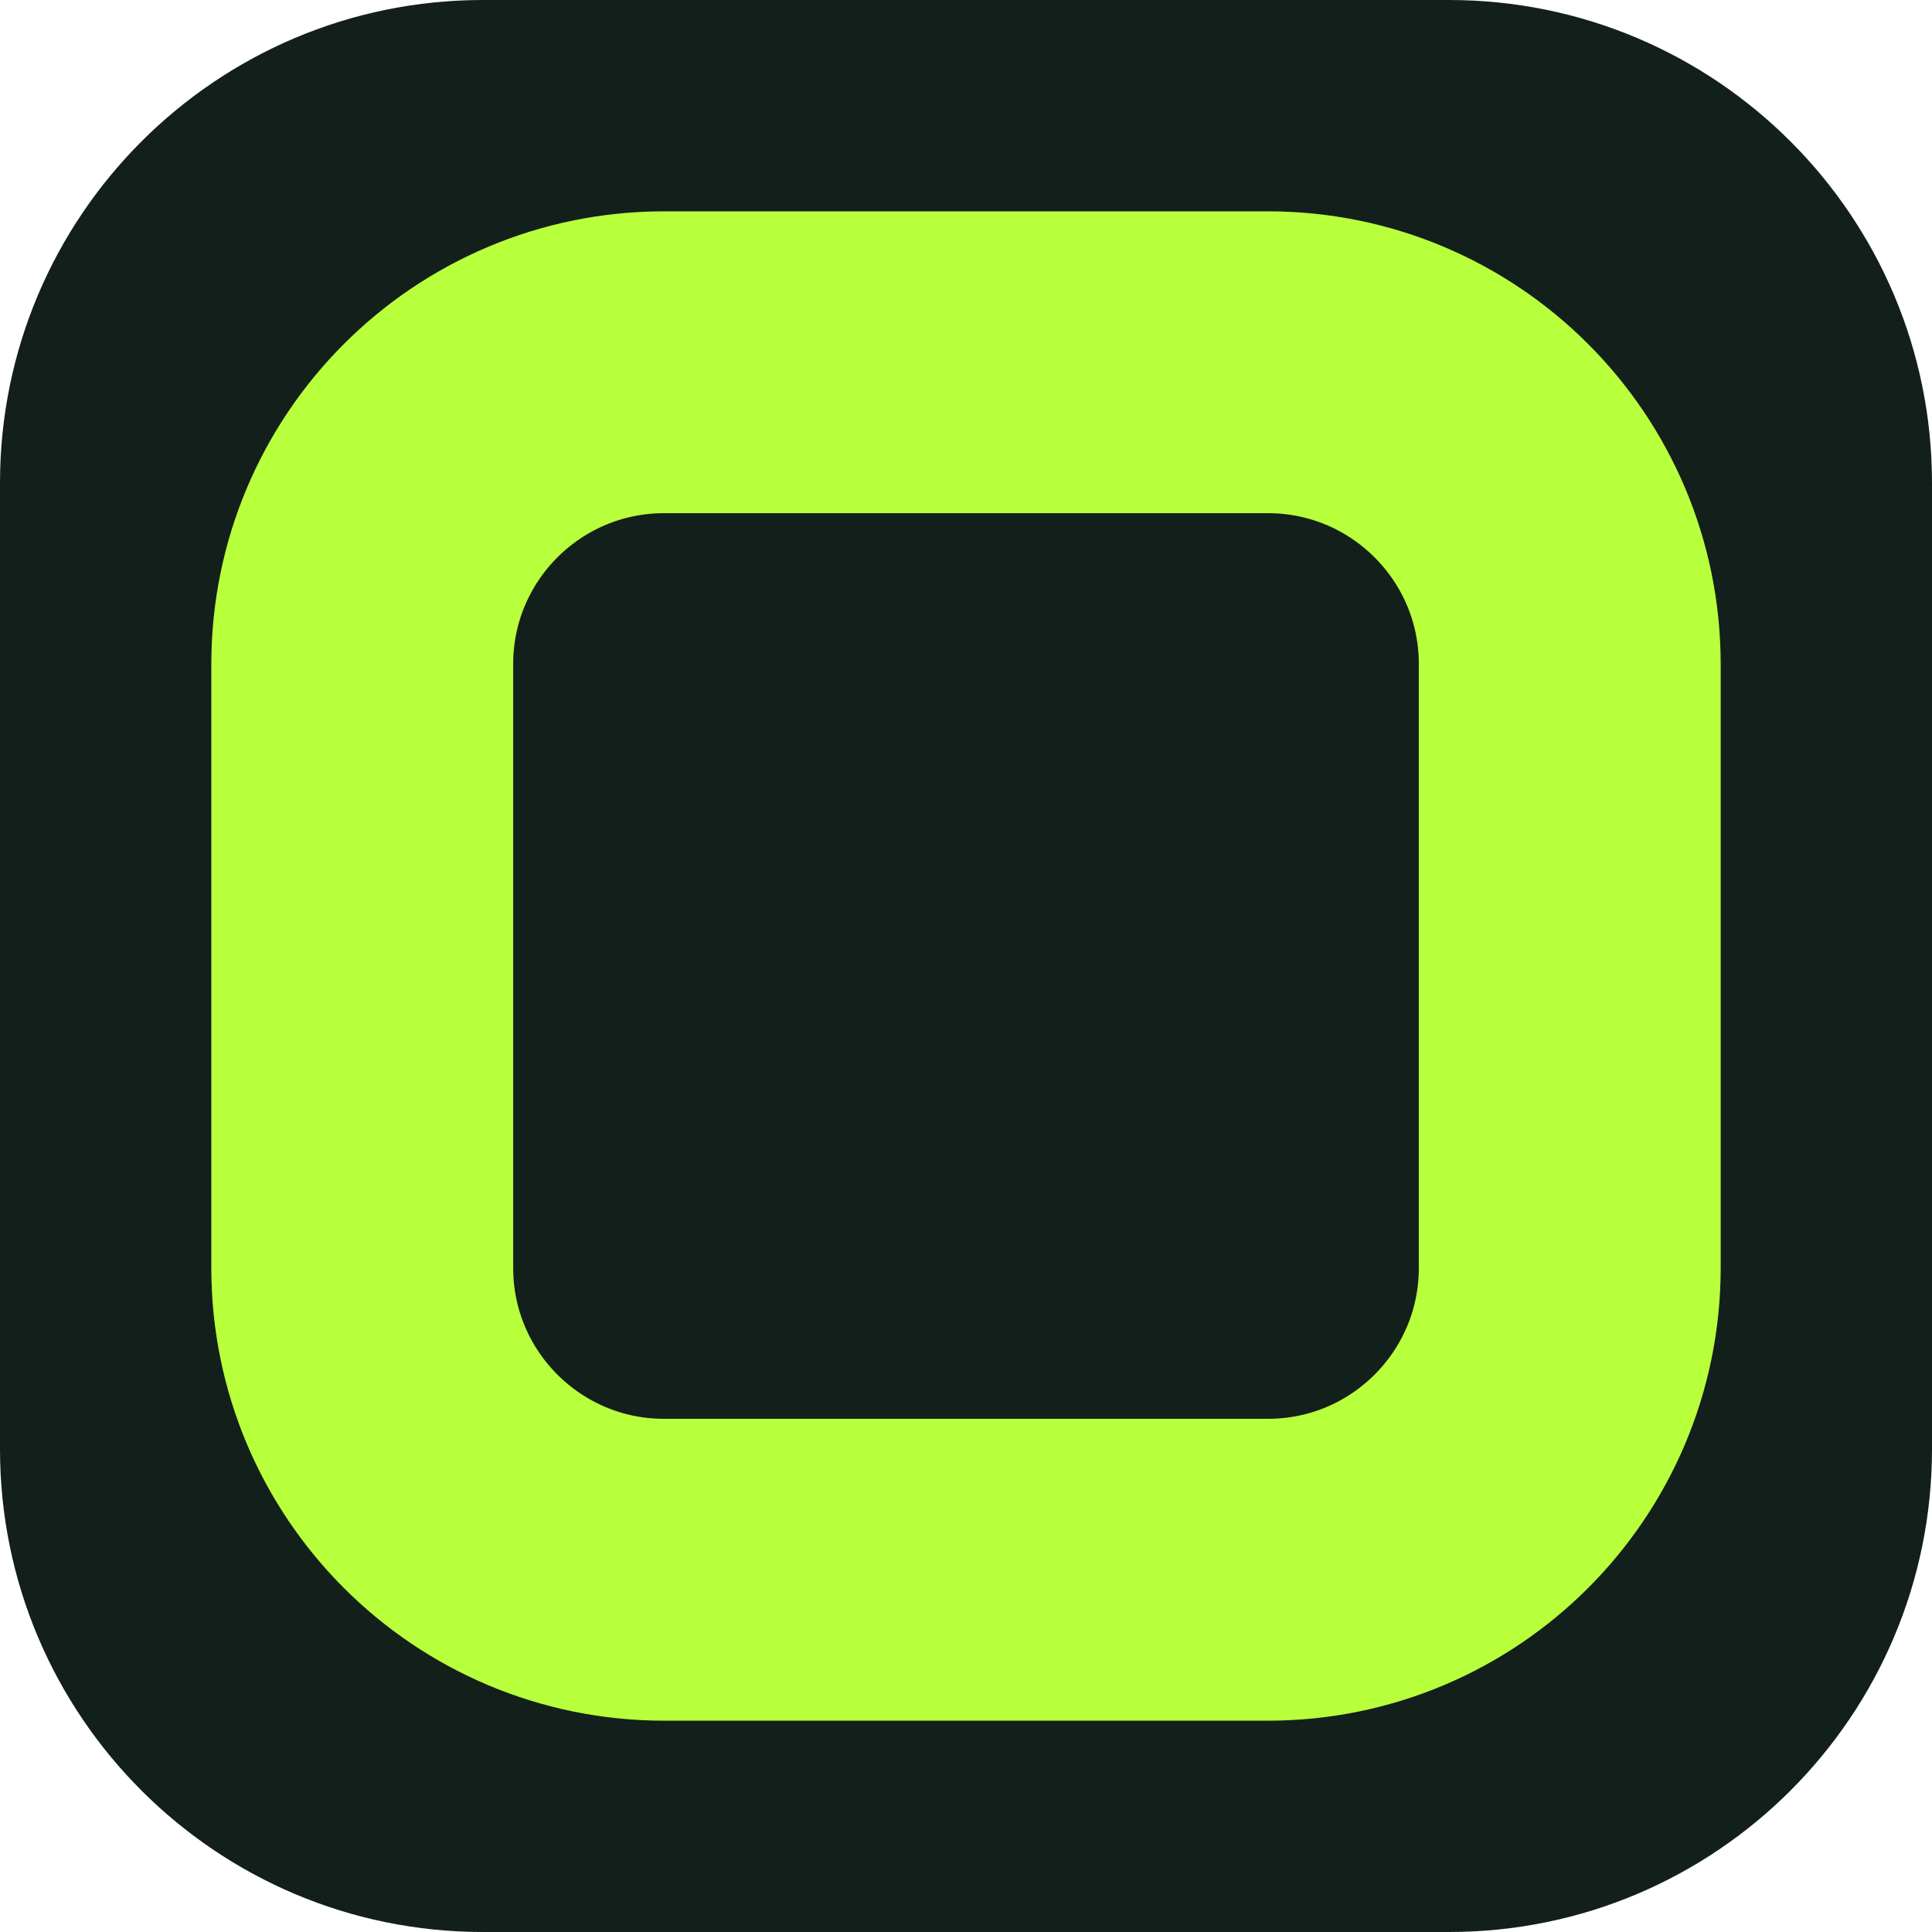
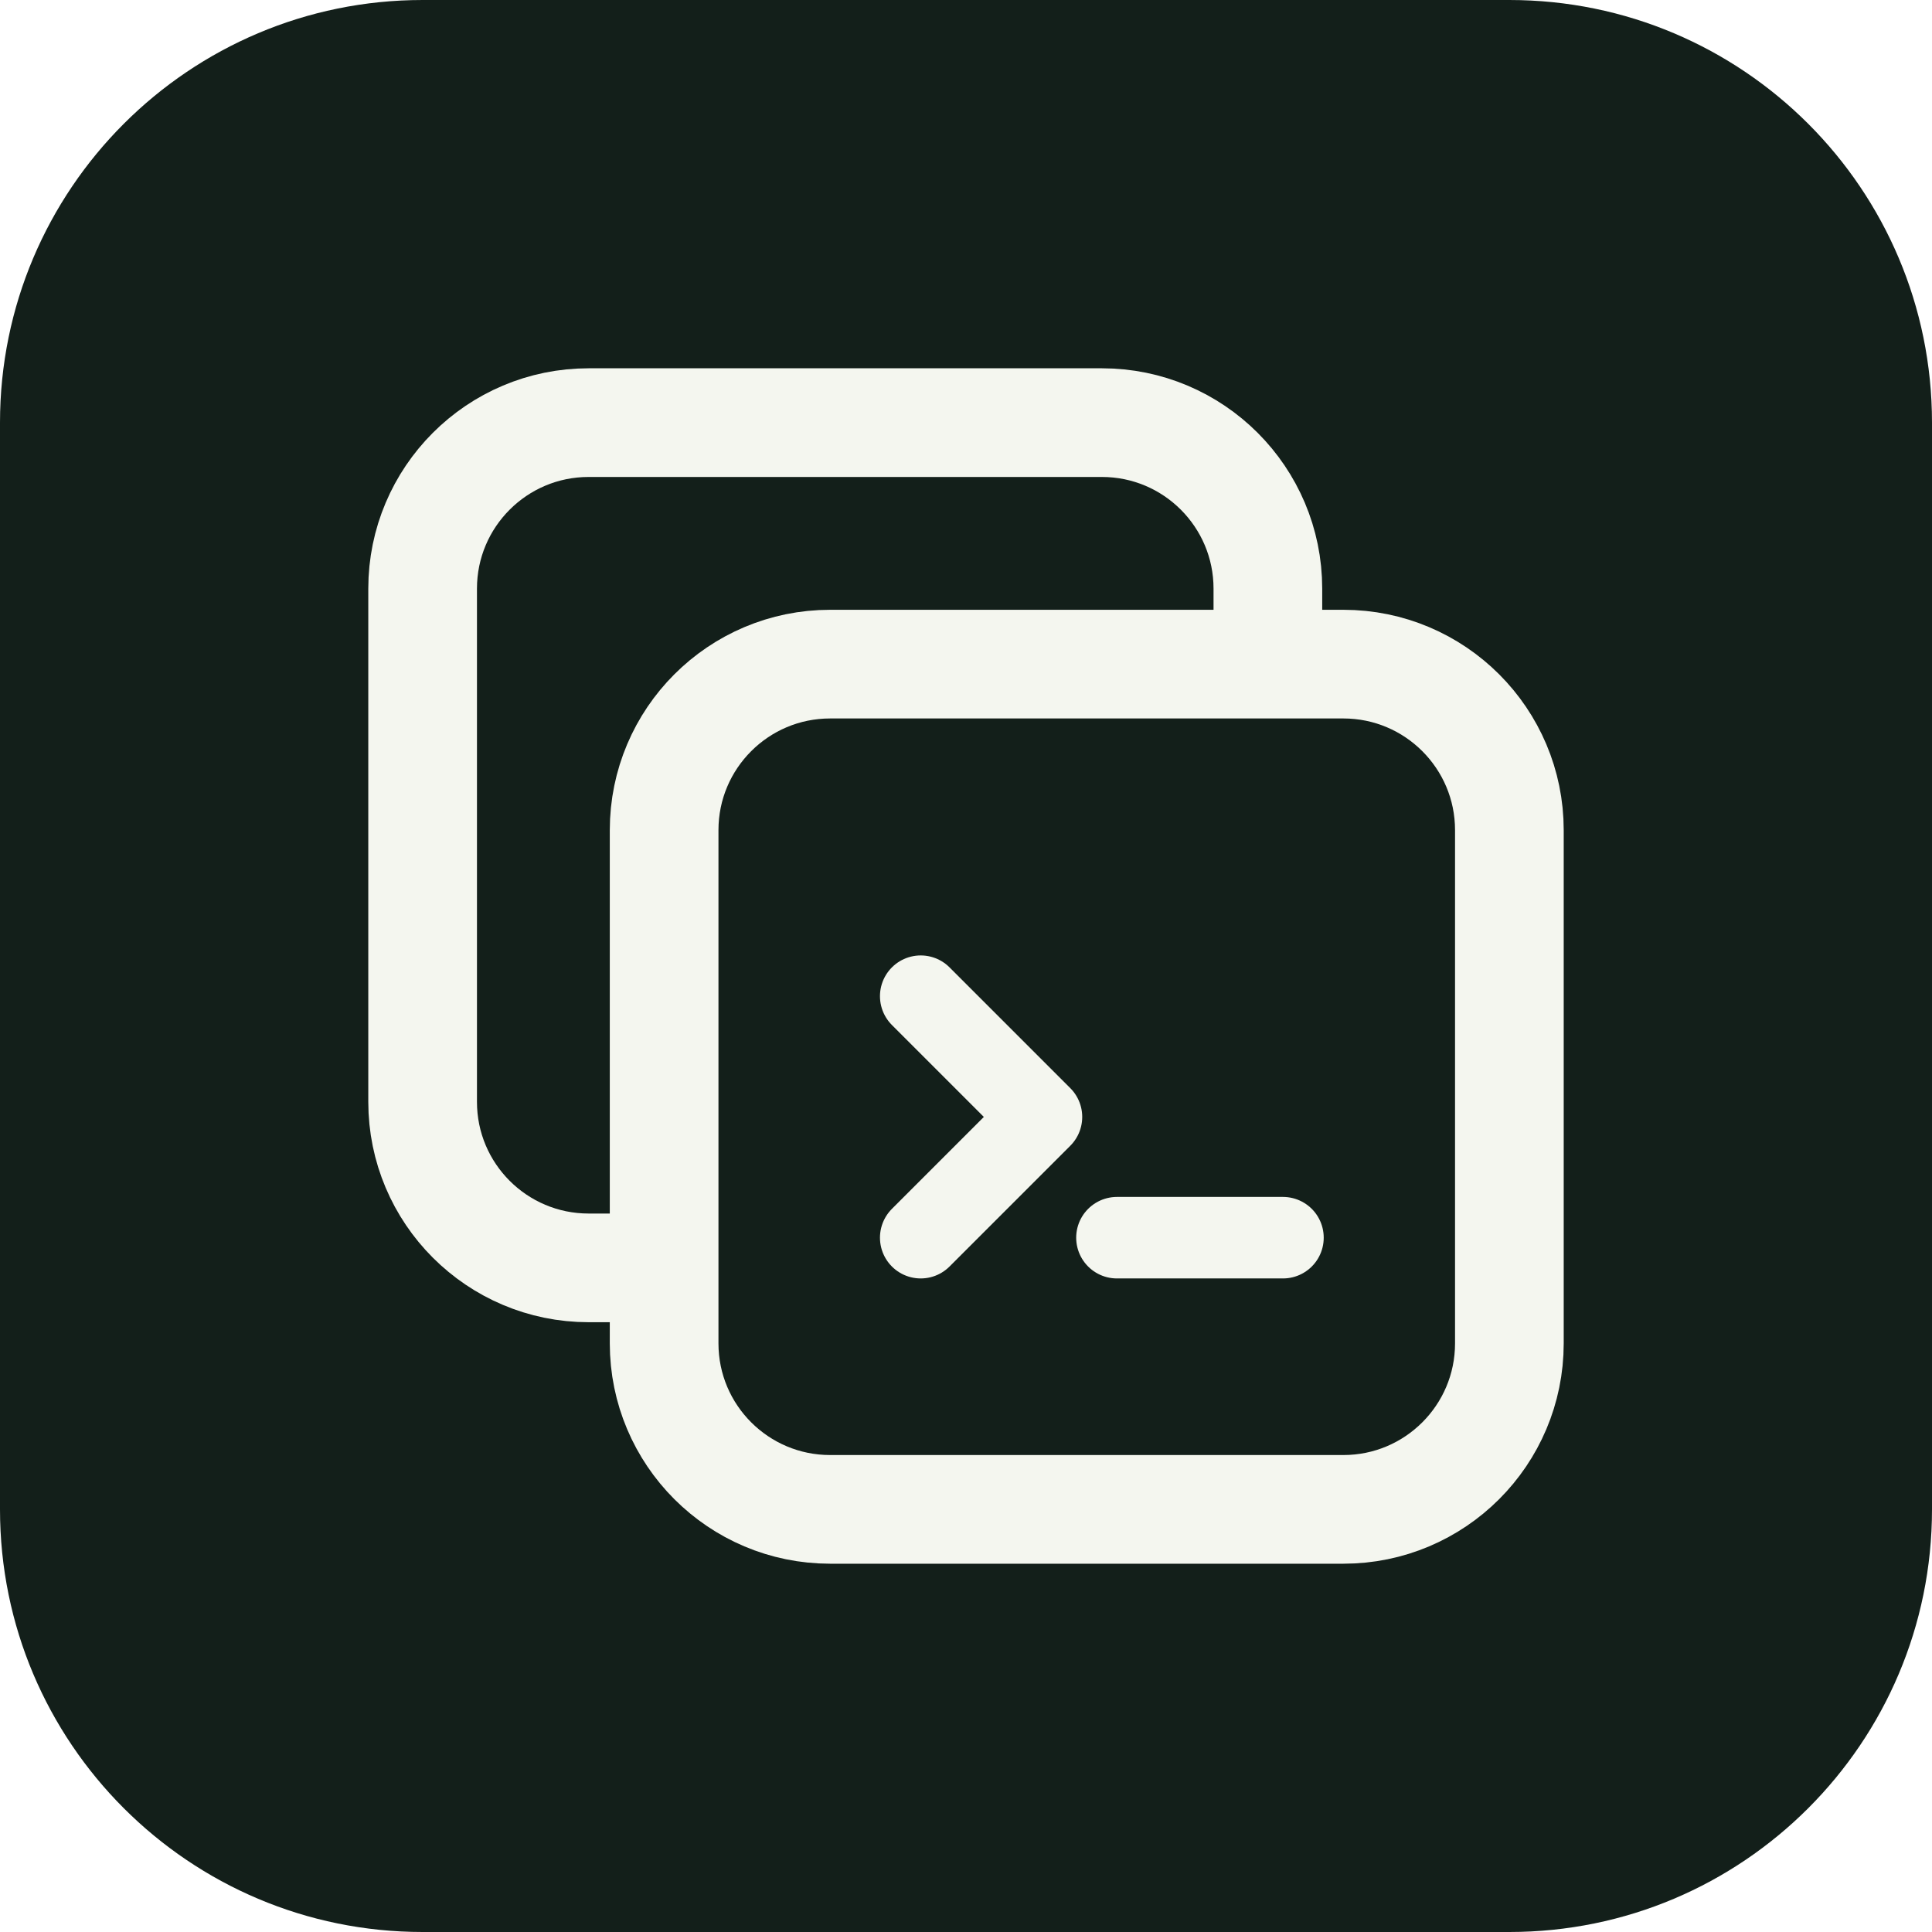
- <svg xmlns="http://www.w3.org/2000/svg" viewBox="0 0 32 32" fill="none">
-   <rect width="32" height="32" rx="8" fill="#131f1a" />
-   <rect x="6" y="6" width="20" height="20" rx="5" fill="#131f1a" stroke="#b8ff3c" stroke-width="5" />
+ <svg xmlns="http://www.w3.org/2000/svg" viewBox="0 0 64 64" role="img" aria-label="Reinstate">
+   <rect width="64" height="64" rx="14" fill="#131f1a" />
+   <rect x="14" y="14" width="28" height="28" rx="5.5" fill="none" stroke="#f4f6ef" stroke-width="3.6" />
+   <rect x="22" y="22" width="28" height="28" rx="5.5" fill="#131f1a" stroke="#f4f6ef" stroke-width="3.6" />
+   <path d="M30.5 33 L34.5 37 L30.5 41" fill="none" stroke="#f4f6ef" stroke-width="2.7" stroke-linecap="round" stroke-linejoin="round" />
+   <path d="M37 41 H42.5" fill="none" stroke="#f4f6ef" stroke-width="2.7" stroke-linecap="round" />
</svg>
